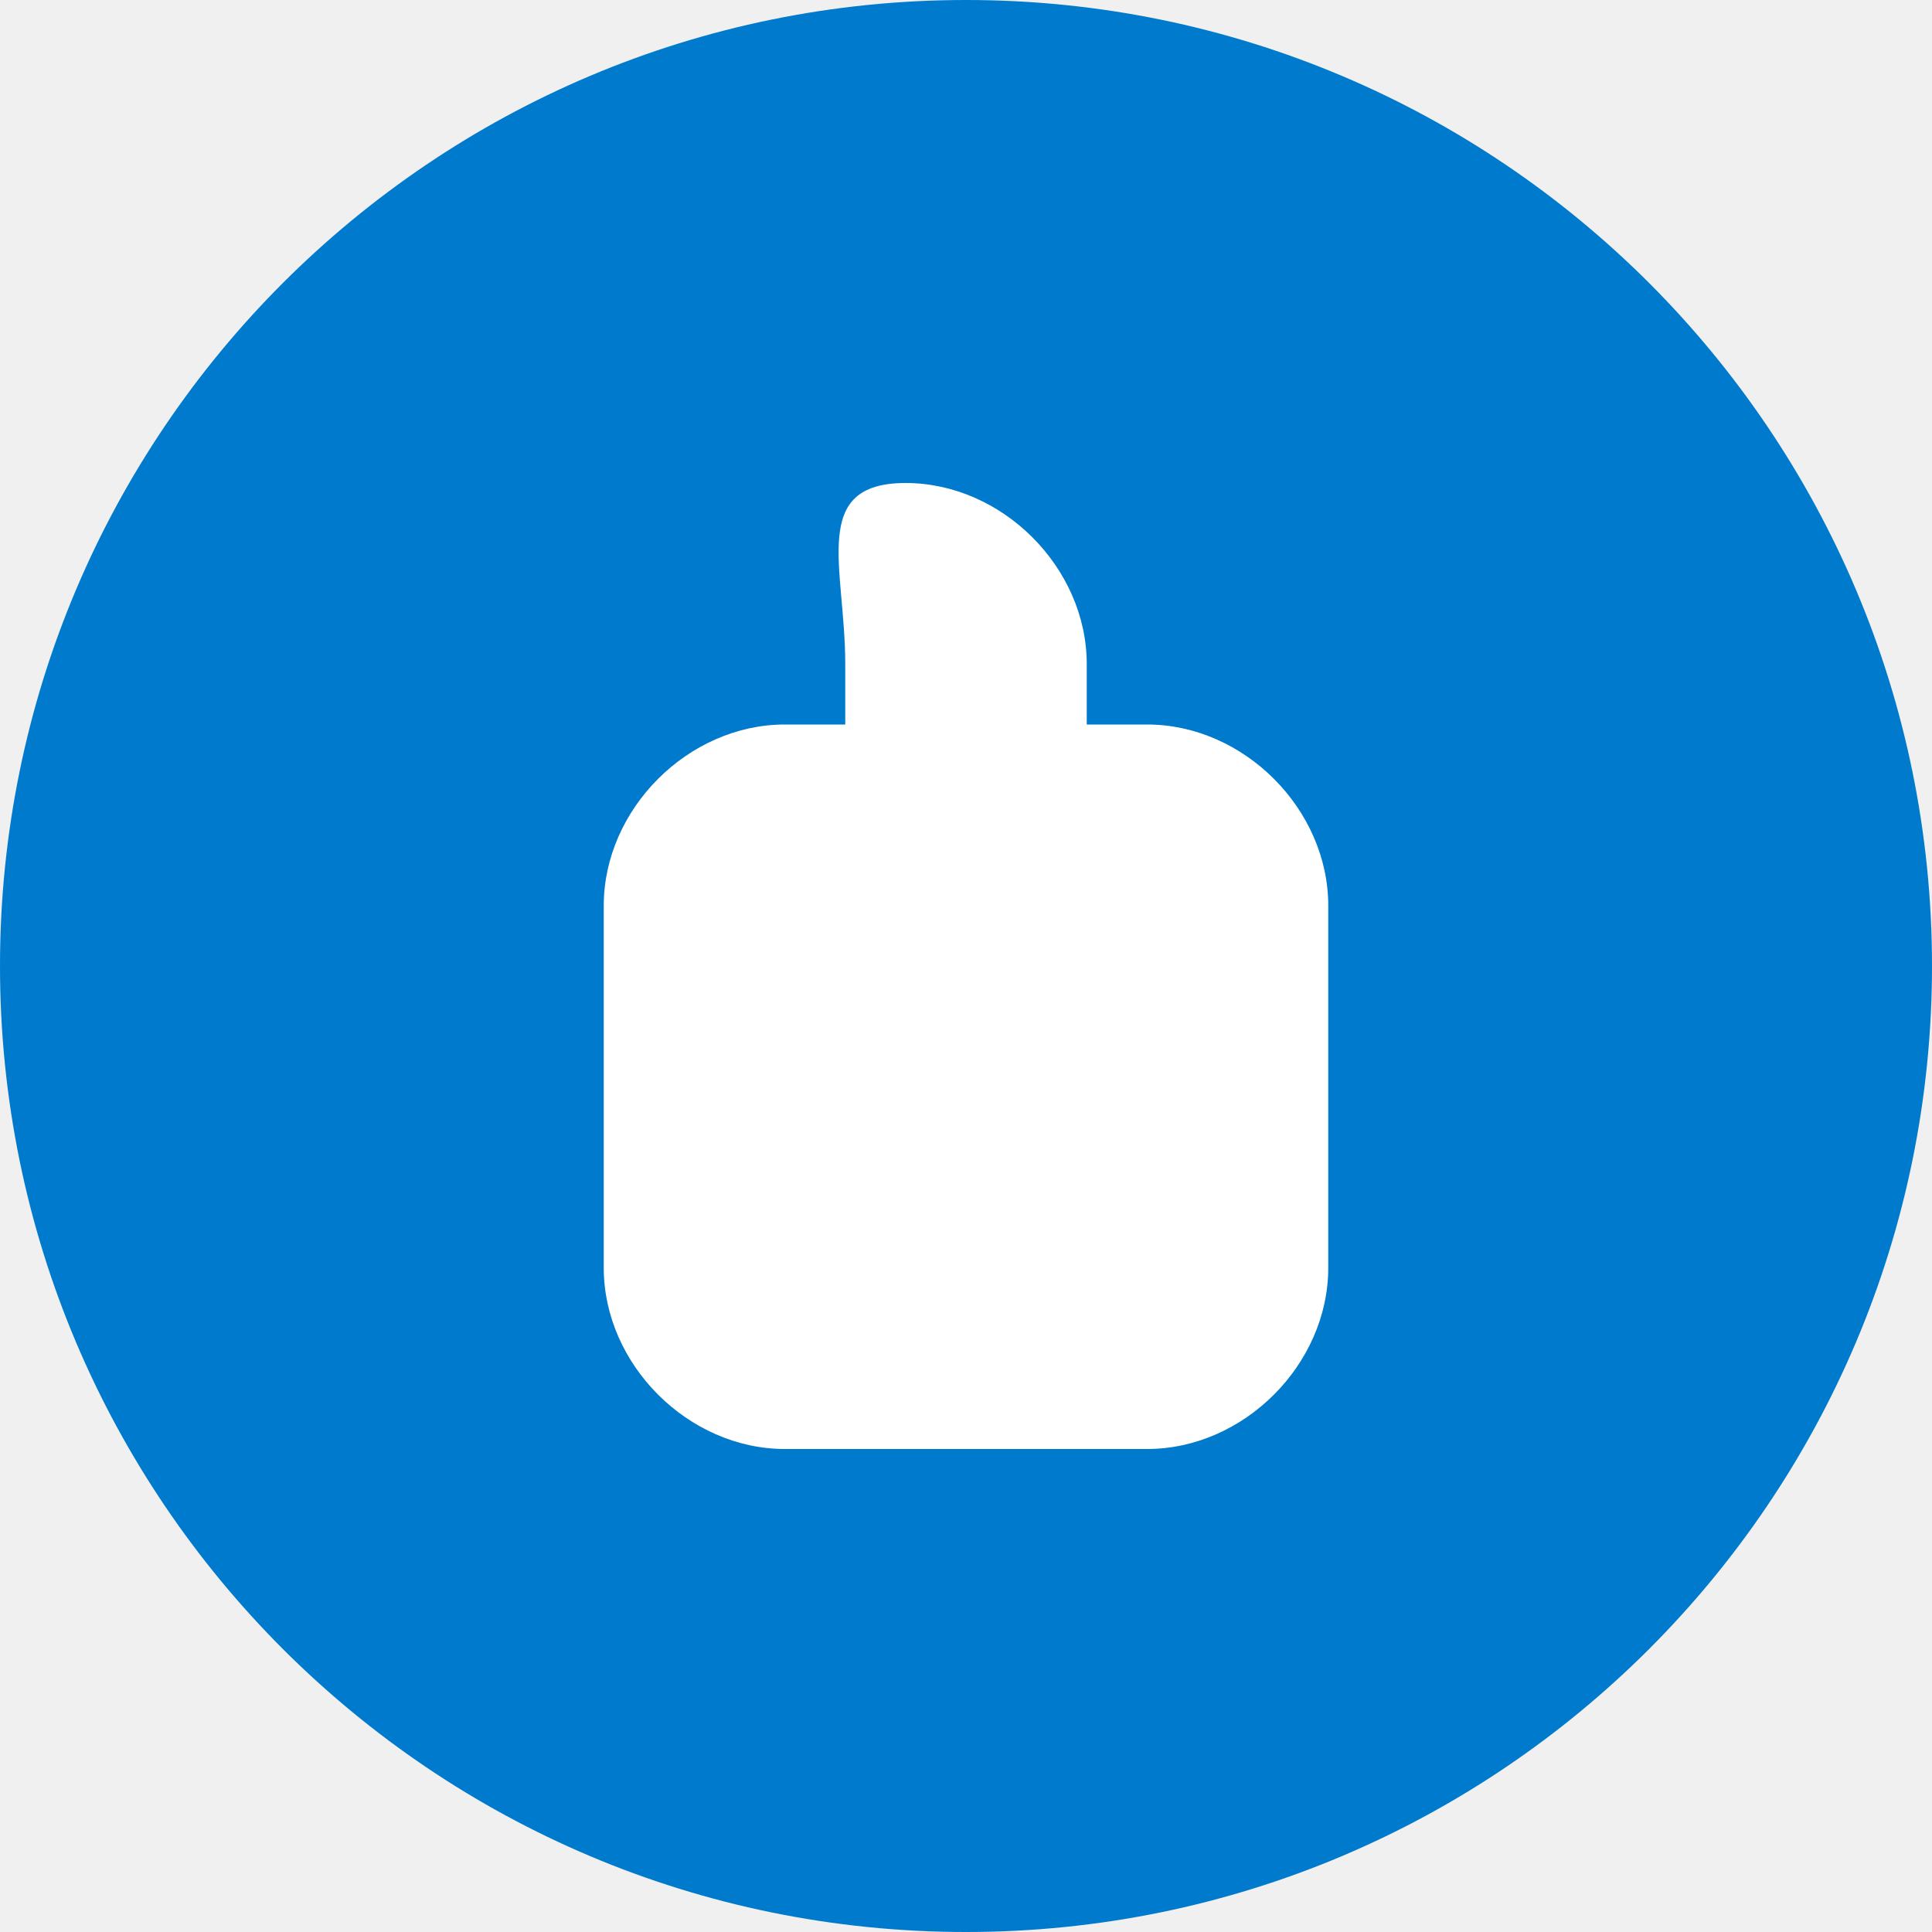
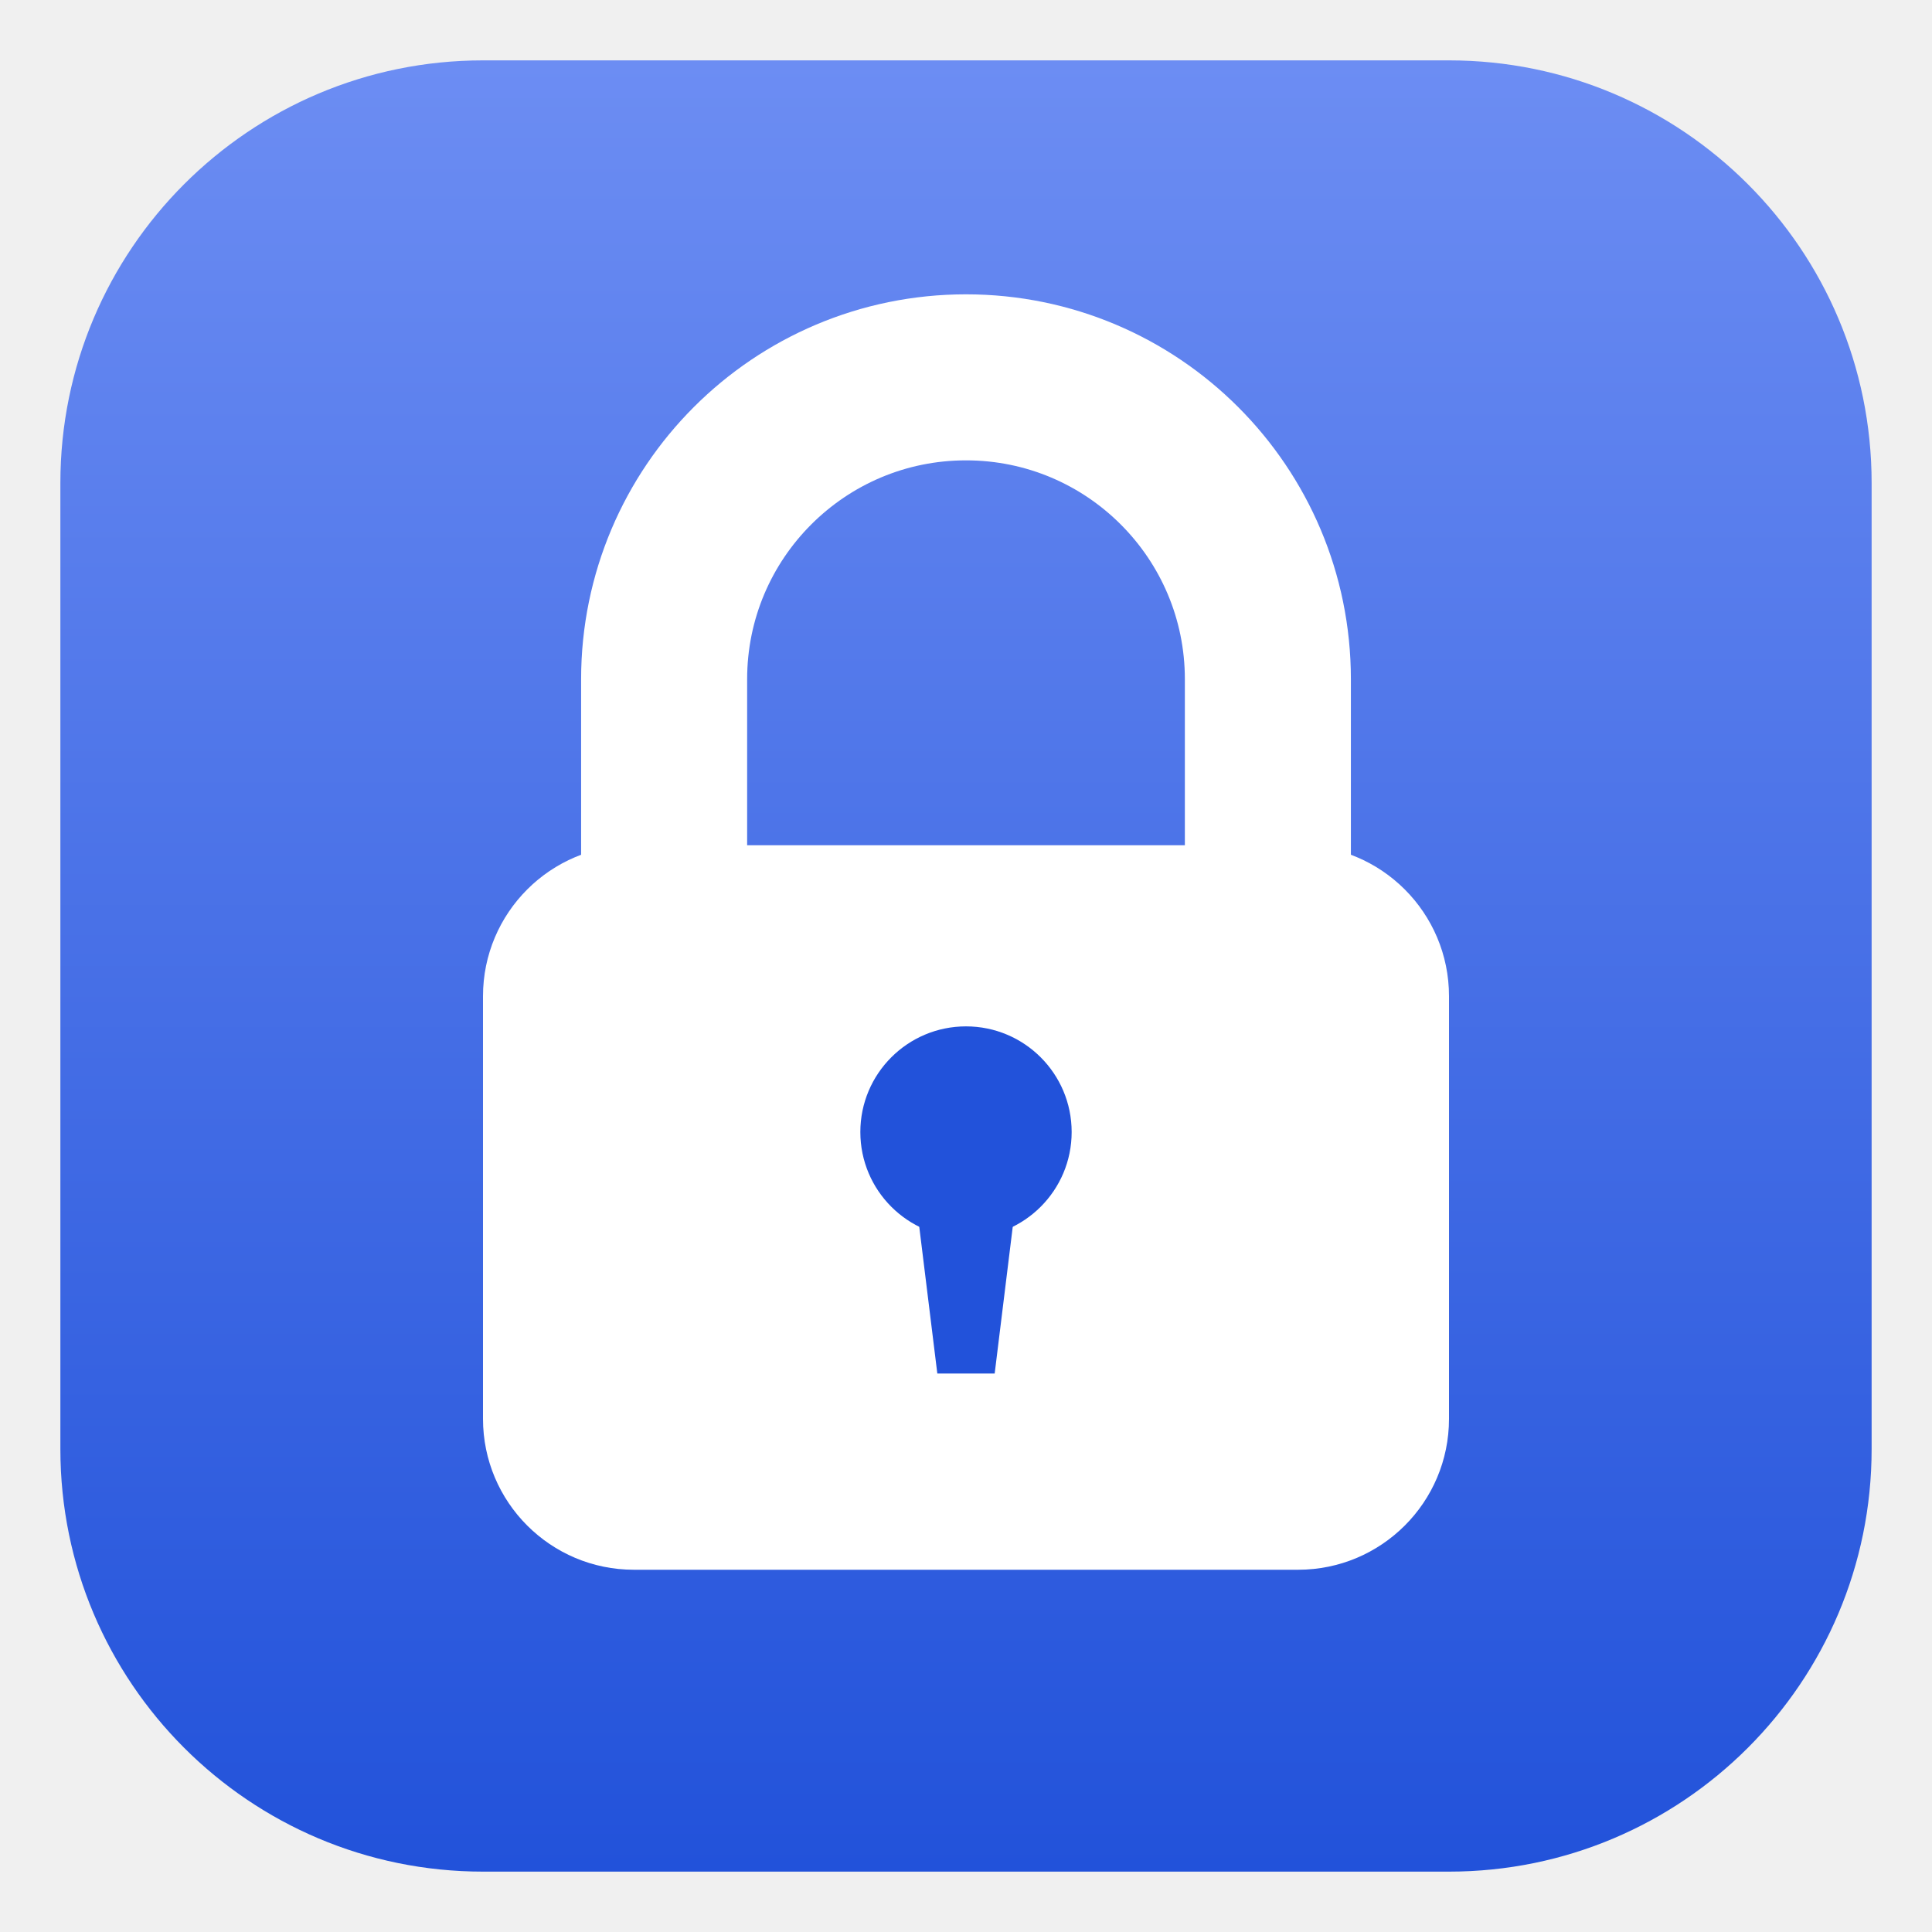
- <svg xmlns="http://www.w3.org/2000/svg" viewBox="0 0 16 16" width="16" height="16">
-   <circle cx="8" cy="8" r="8" fill="#007acc" />
-   <path d="M11 7.5c0-.8-.7-1.5-1.5-1.5h-3C5.7 6 5 6.7 5 7.5v3c0 .8.7 1.5 1.5 1.5h3c.8 0 1.5-.7 1.5-1.5v-3zM7 5.5V6h2v-.5c0-.8-.7-1.5-1.5-1.5S7 4.7 7 5.5z" fill="white" />
+ <svg xmlns="http://www.w3.org/2000/svg" viewBox="0 0 128 128" width="128" height="128">
+   <defs>
+     <linearGradient id="vg-bg" x1="0" y1="0" x2="0" y2="1">
+       <stop offset="0" stop-color="#6C8DF3" />
+       <stop offset="1" stop-color="#2252DA" />
+     </linearGradient>
+   </defs>
+   <rect x="4" y="4" width="120" height="120" rx="28" fill="url(#vg-bg)" />
+   <path d="M44 58V45a20 20 0 0 1 40 0v13" fill="none" stroke="#fff" stroke-width="11" stroke-linecap="round" />
+   <rect x="32" y="56" width="64" height="48" rx="10" fill="#fff" />
+   <circle cx="64" cy="75" r="7" fill="#2252DA" />
+   <path d="M60.5 78h7l-1.6 13h-3.8z" fill="#2252DA" />
</svg>
